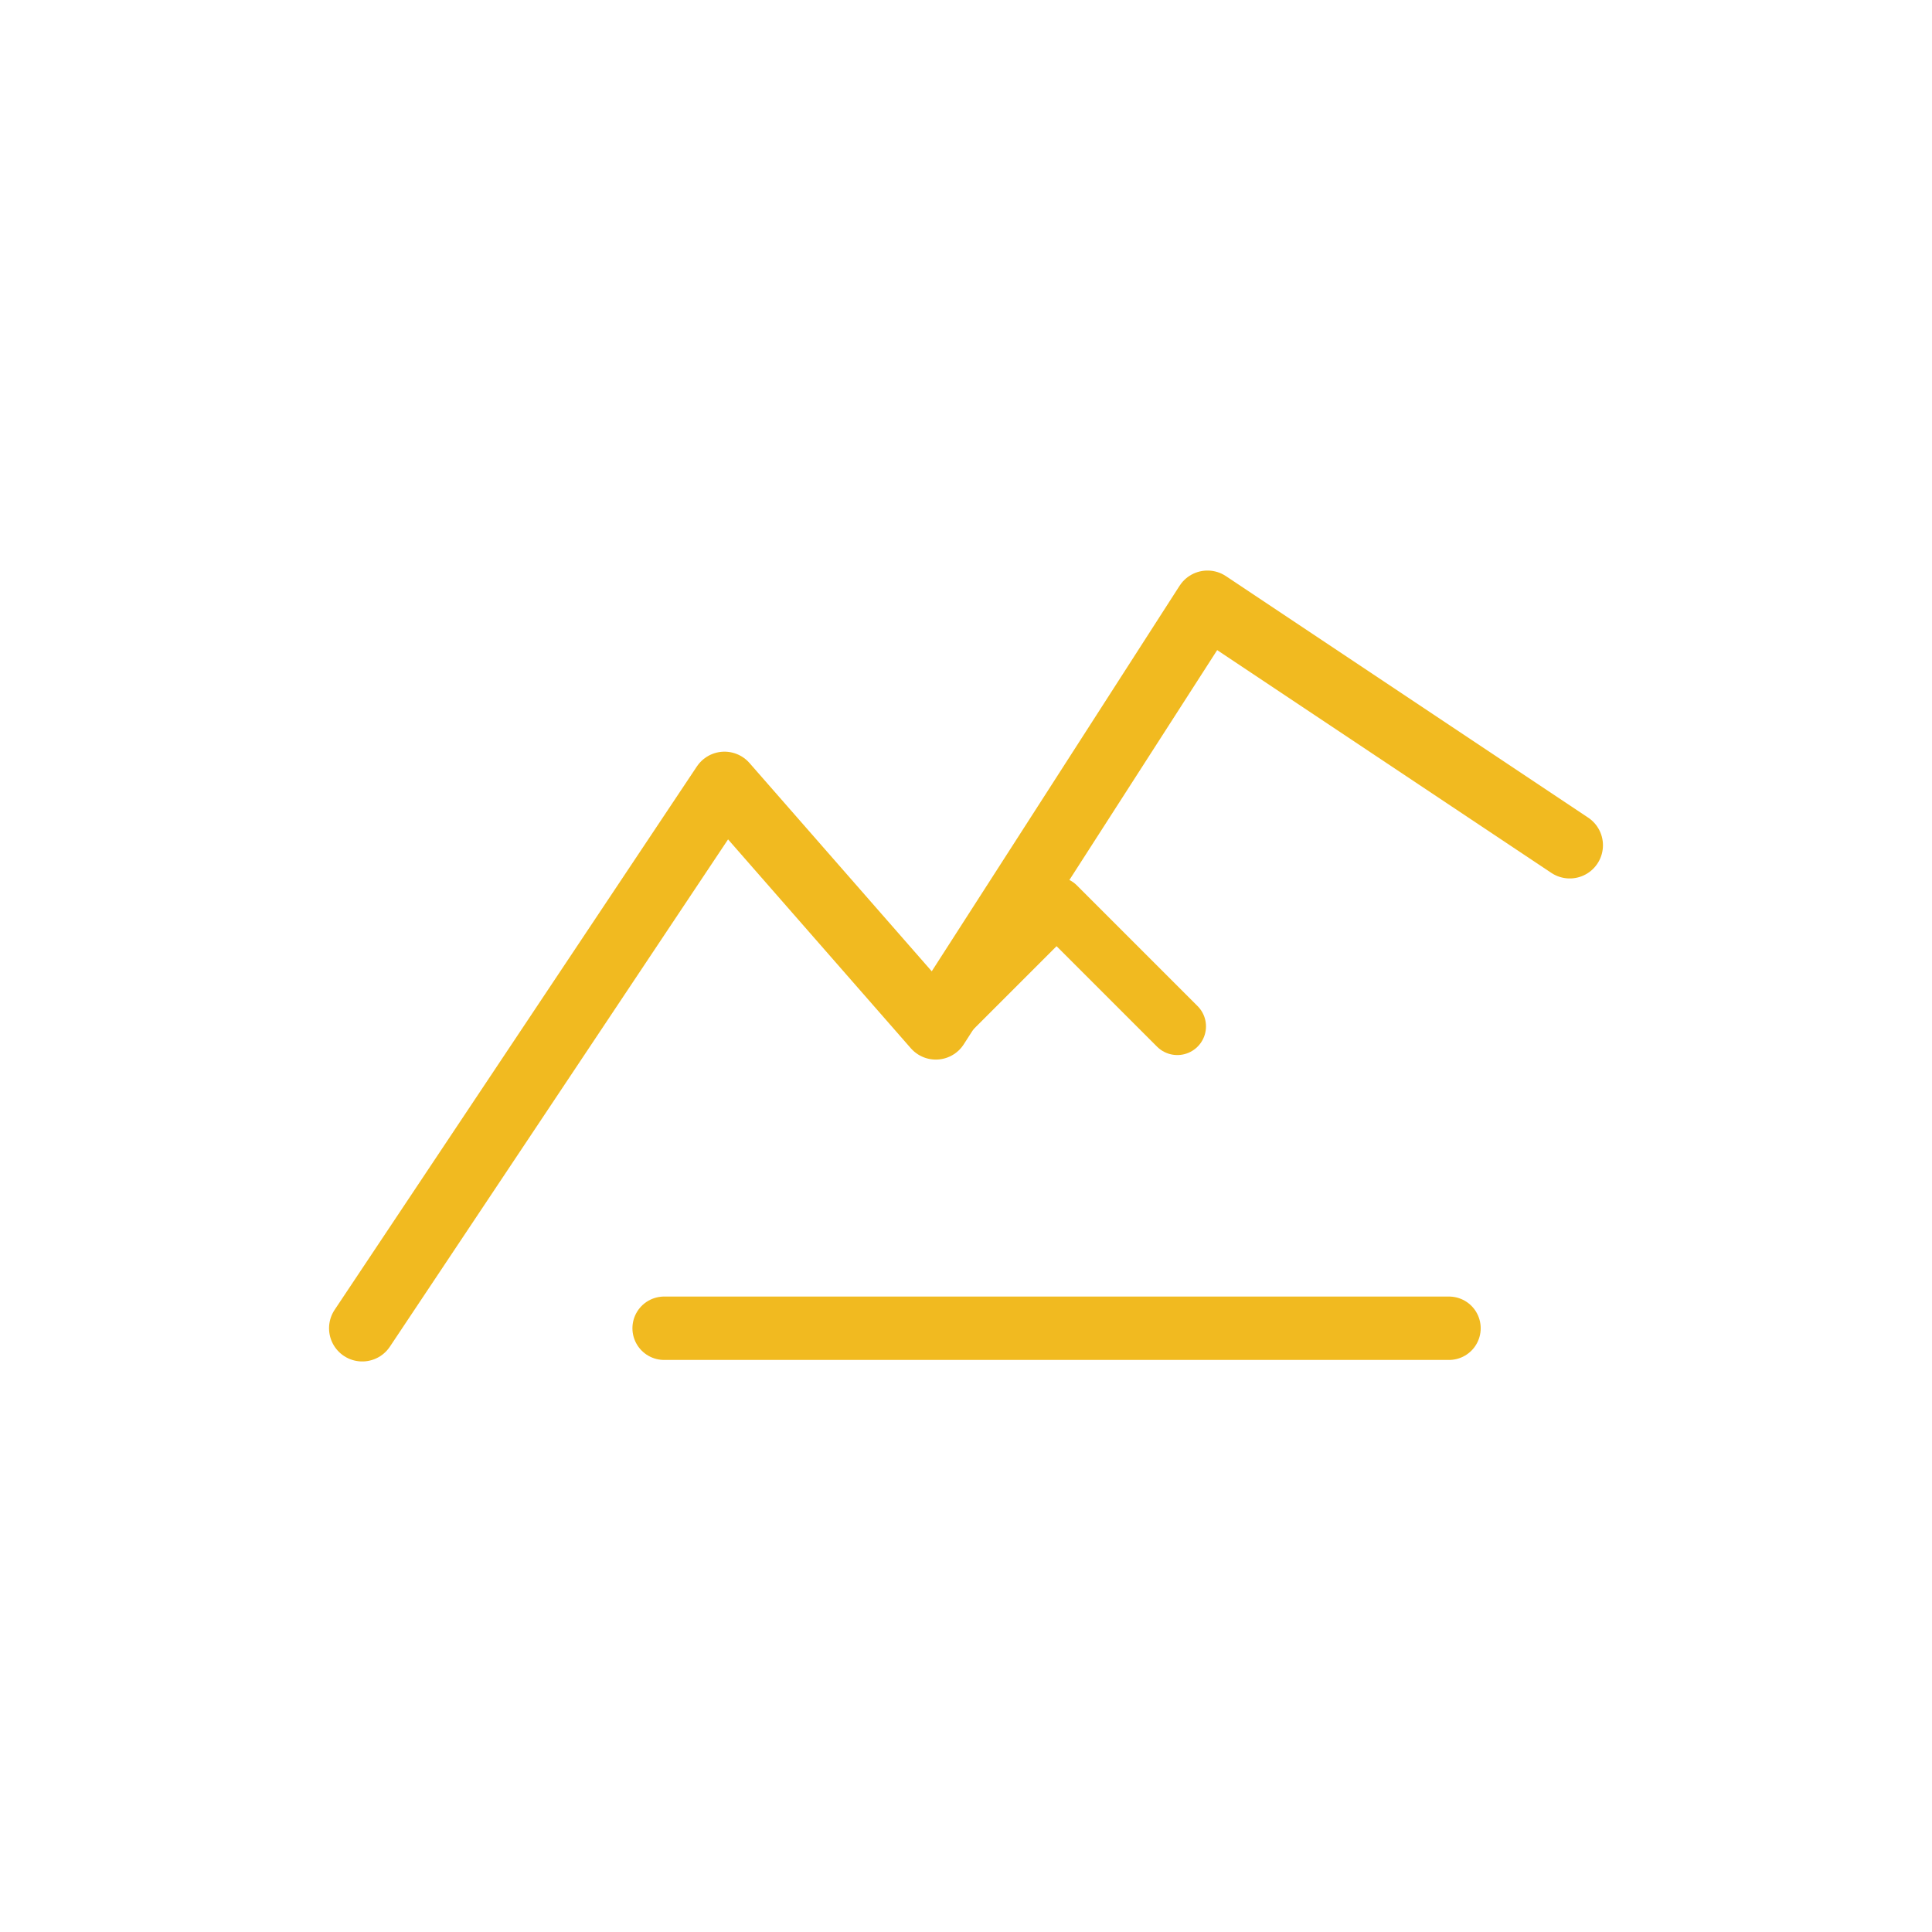
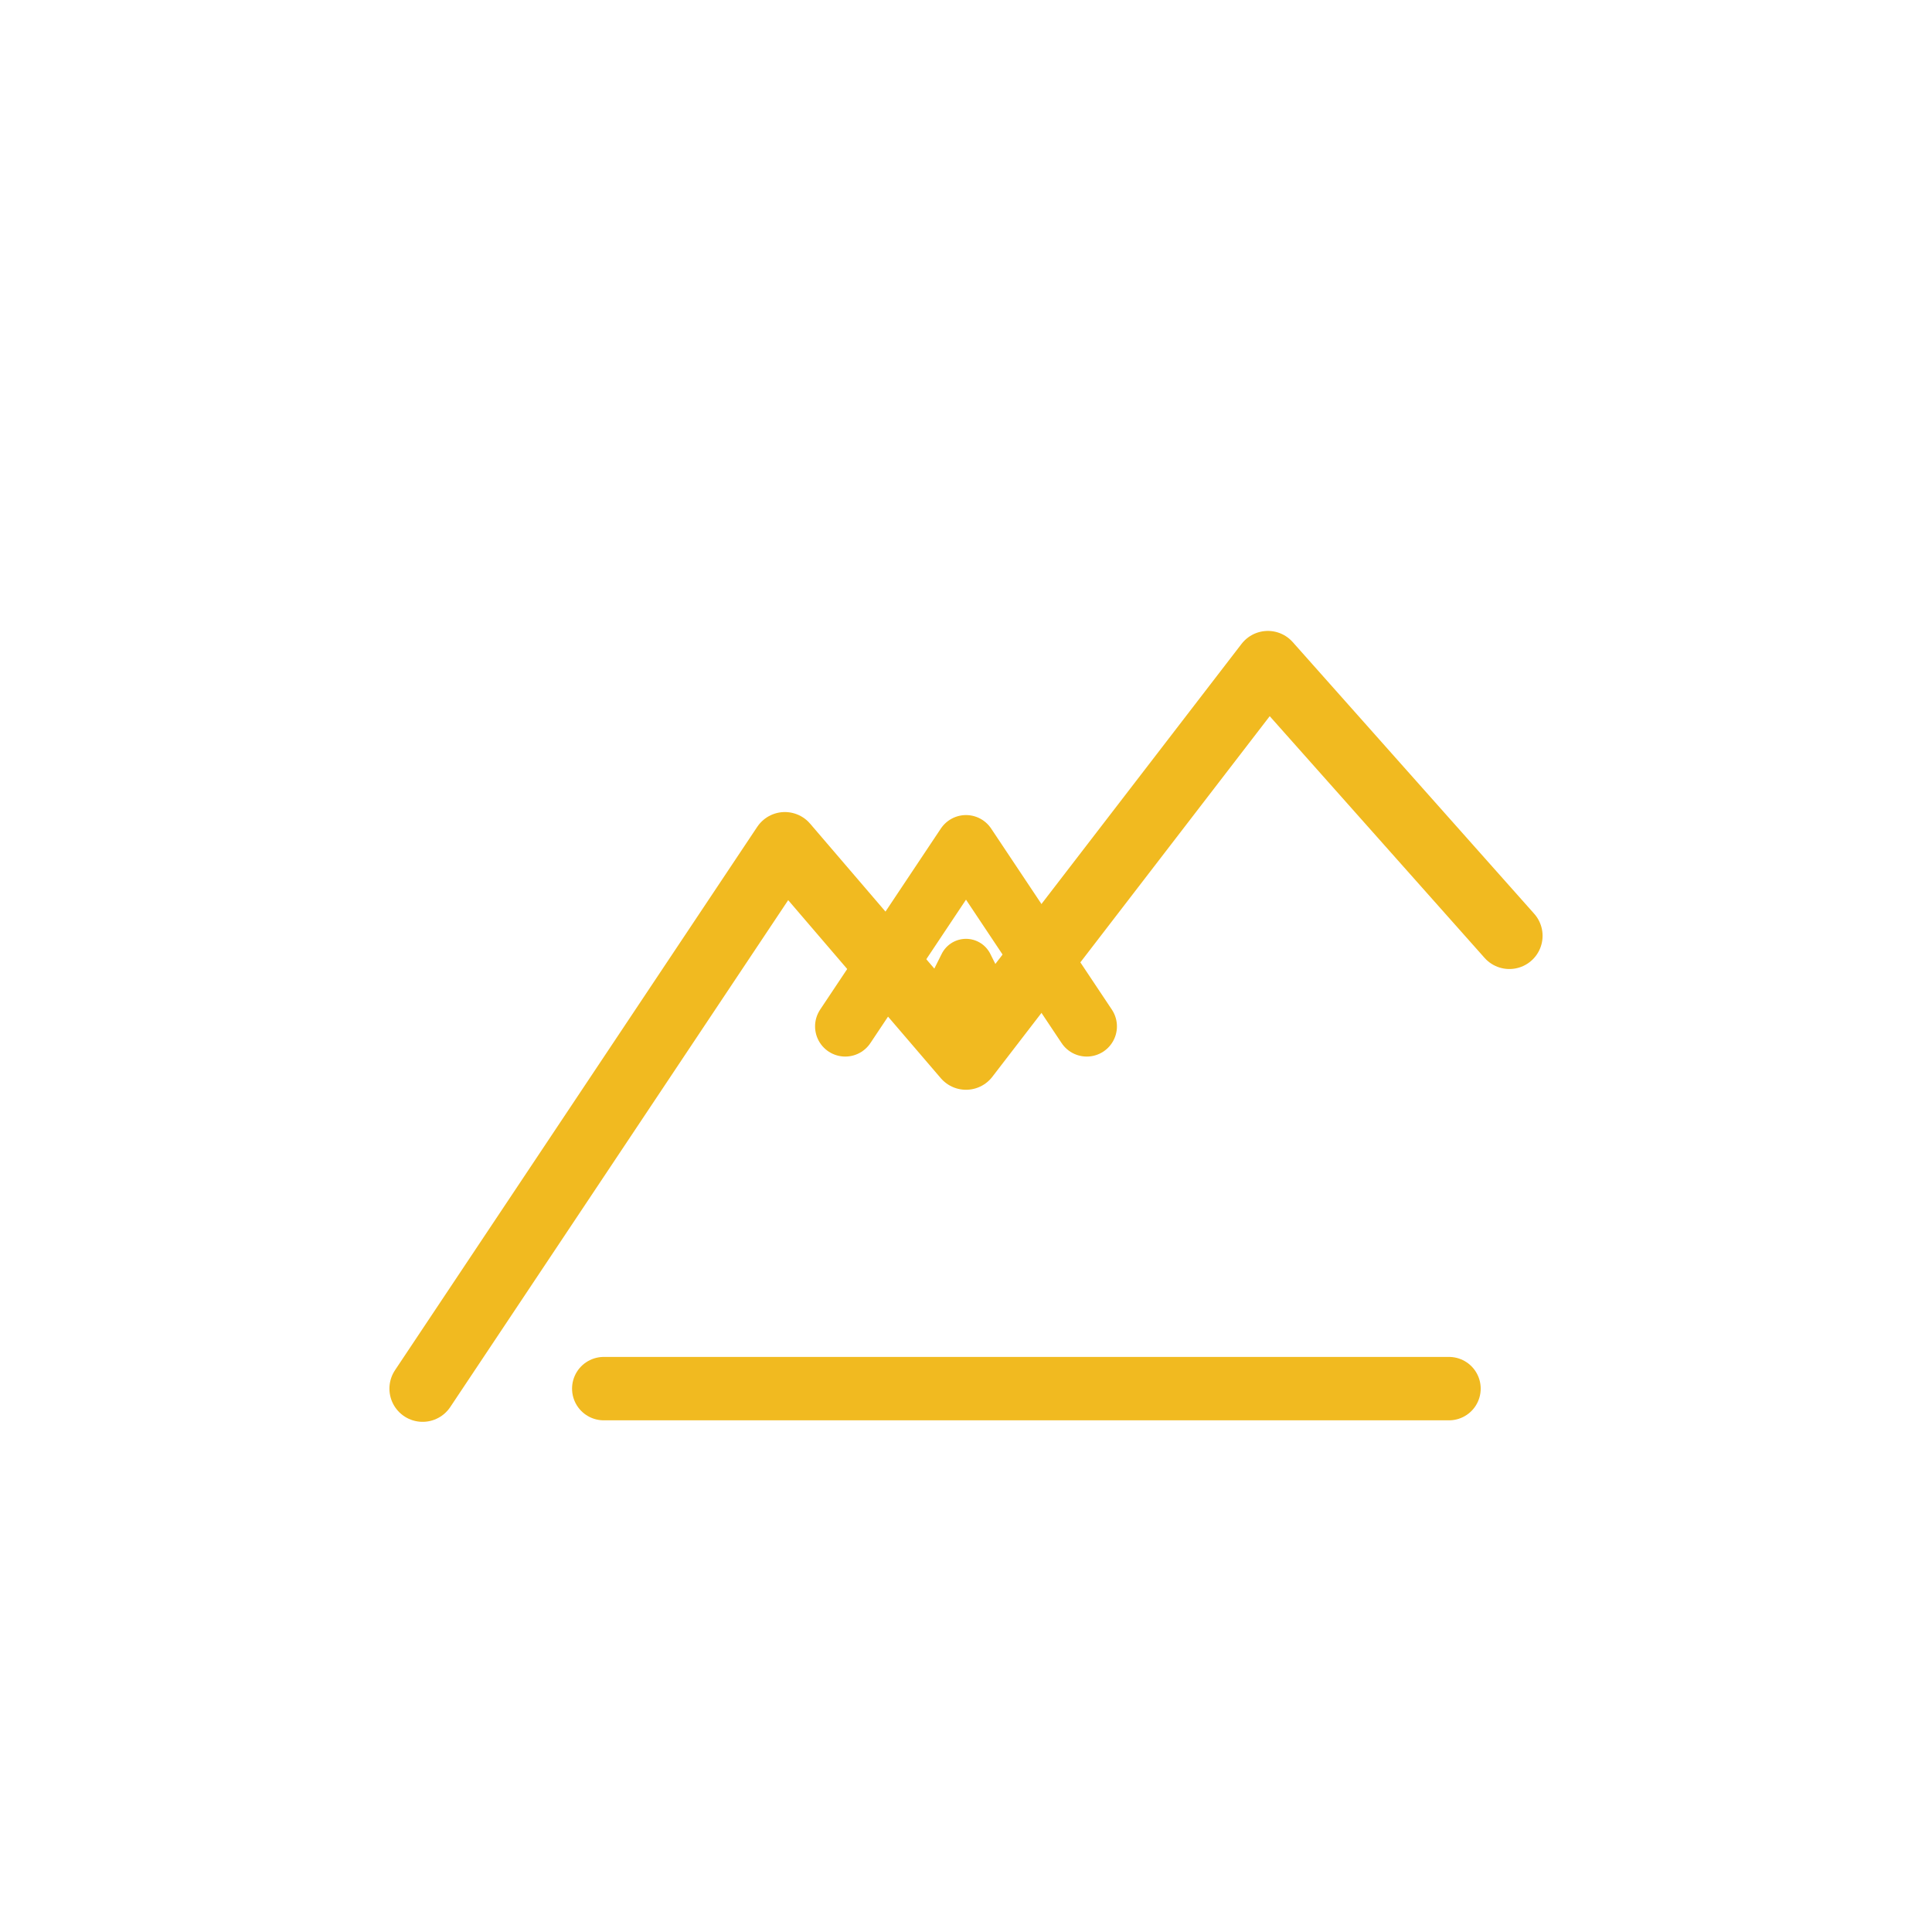
<svg xmlns="http://www.w3.org/2000/svg" width="64" height="64" viewBox="0 0 64 64" fill="none">
  <g stroke="#F1BA20" stroke-linecap="round" stroke-linejoin="round">
-     <path d="M12 44L24 26L31 34L40 20L52 28" stroke-width="2.2" />
-     <path d="M22 44H48" stroke-width="2.1" />
-     <path d="M31 34L35 30L39 34" stroke-width="1.9" />
+     <path d="M14 46L26 28L32 35L42 22L50 31" stroke-width="2.2" />
+     <path d="M20 46H48" stroke-width="2.1" />
+     <path d="M28 34L32 28L36 34" stroke-width="2.0" />
+     <path d="M31 34L32 32L33 34" stroke-width="1.8" />
  </g>
</svg>
